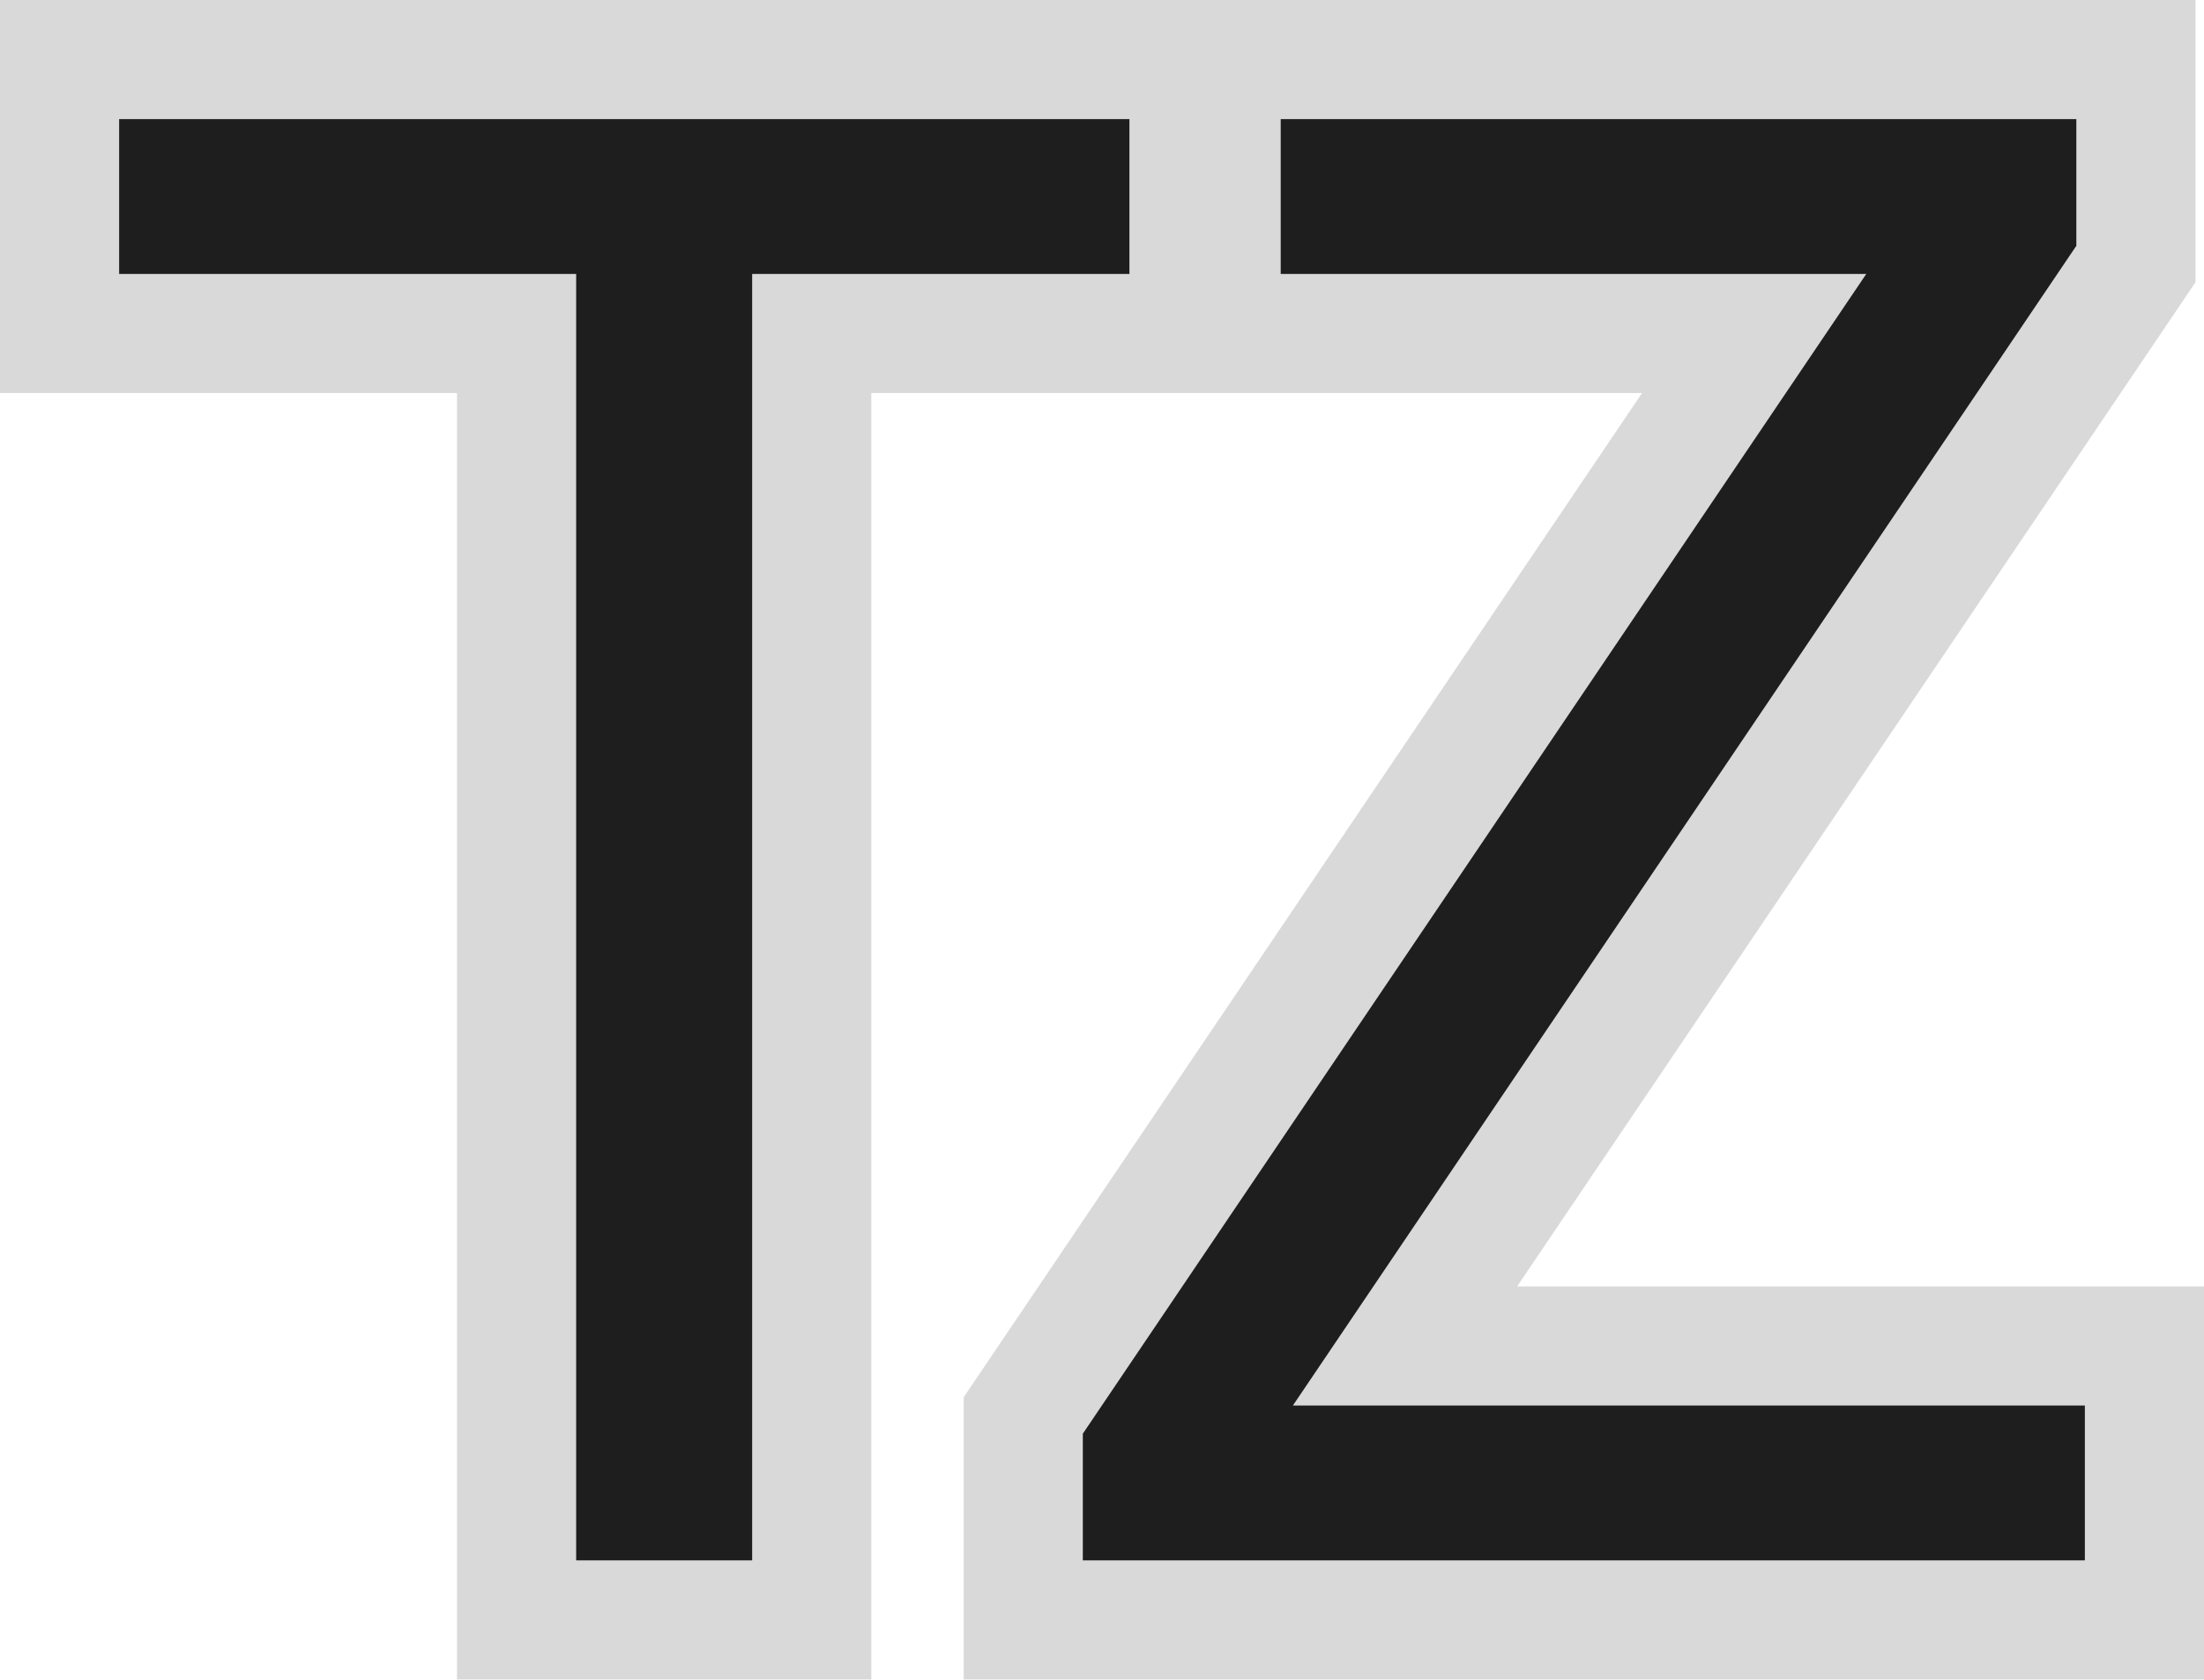
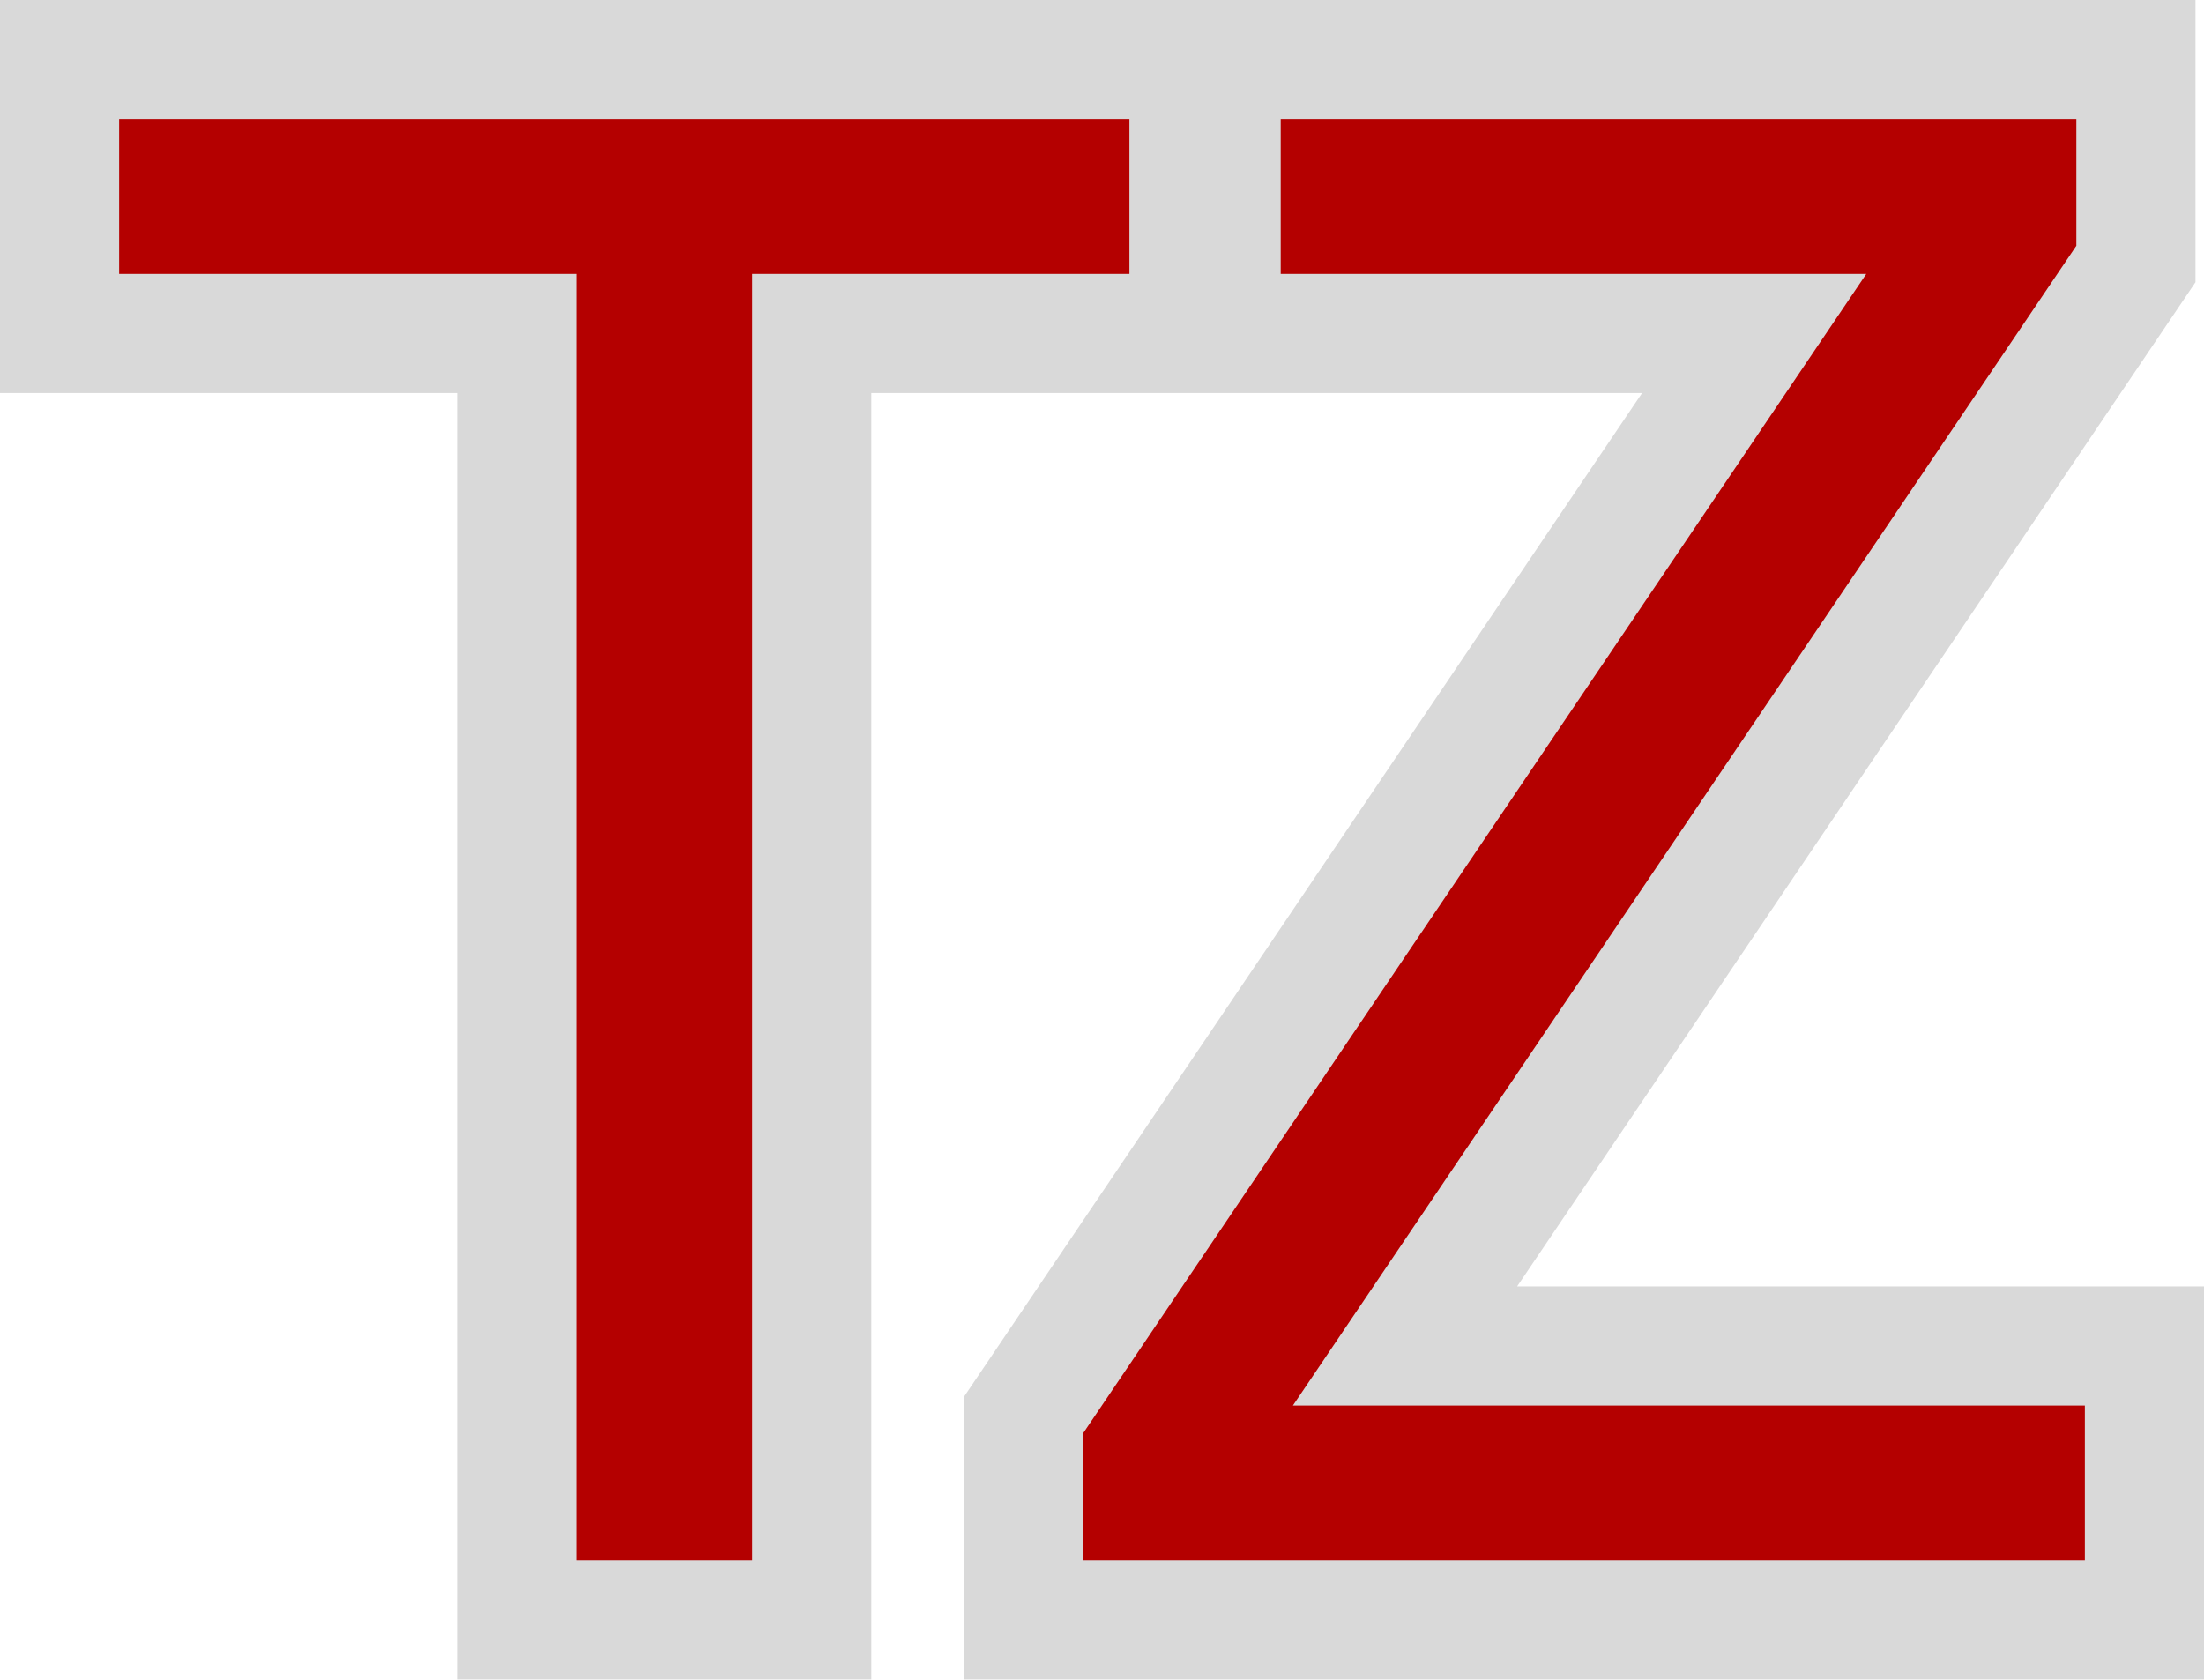
<svg xmlns="http://www.w3.org/2000/svg" width="185" height="141" viewBox="0 0 185 141" fill="none">
-   <path d="M5 22.998V27.998H10H43.362V131V136H48.362H63.135H68.135V131V27.998H94.802H99.802V22.998V10V5H94.802H10H5V10V22.998ZM85.89 131V136H90.89H175H180V131V118.002V113.002H175H117.933L178.429 23.433L179.285 22.165V20.635V10V5H174.285H107.5H102.5V10V22.998V27.998H107.5H147.242L86.747 117.567L85.89 118.835V120.365V131Z" fill="#1E1E1E" stroke="#D9D9D9" stroke-width="10" />
+   <path d="M5 22.998V27.998H10H43.362V131V136H48.362H63.135H68.135V131V27.998H94.802H99.802V22.998V10V5H94.802H10H5V10V22.998ZM85.89 131V136H90.89H175H180V131V118.002V113.002H175H117.933L178.429 23.433L179.285 22.165V20.635V10V5H174.285H107.5H102.5V10V22.998V27.998H107.5H147.242L86.747 117.567L85.89 118.835V120.365V131Z" fill="#B40000" stroke="#D9D9D9" stroke-width="10" />
</svg>
